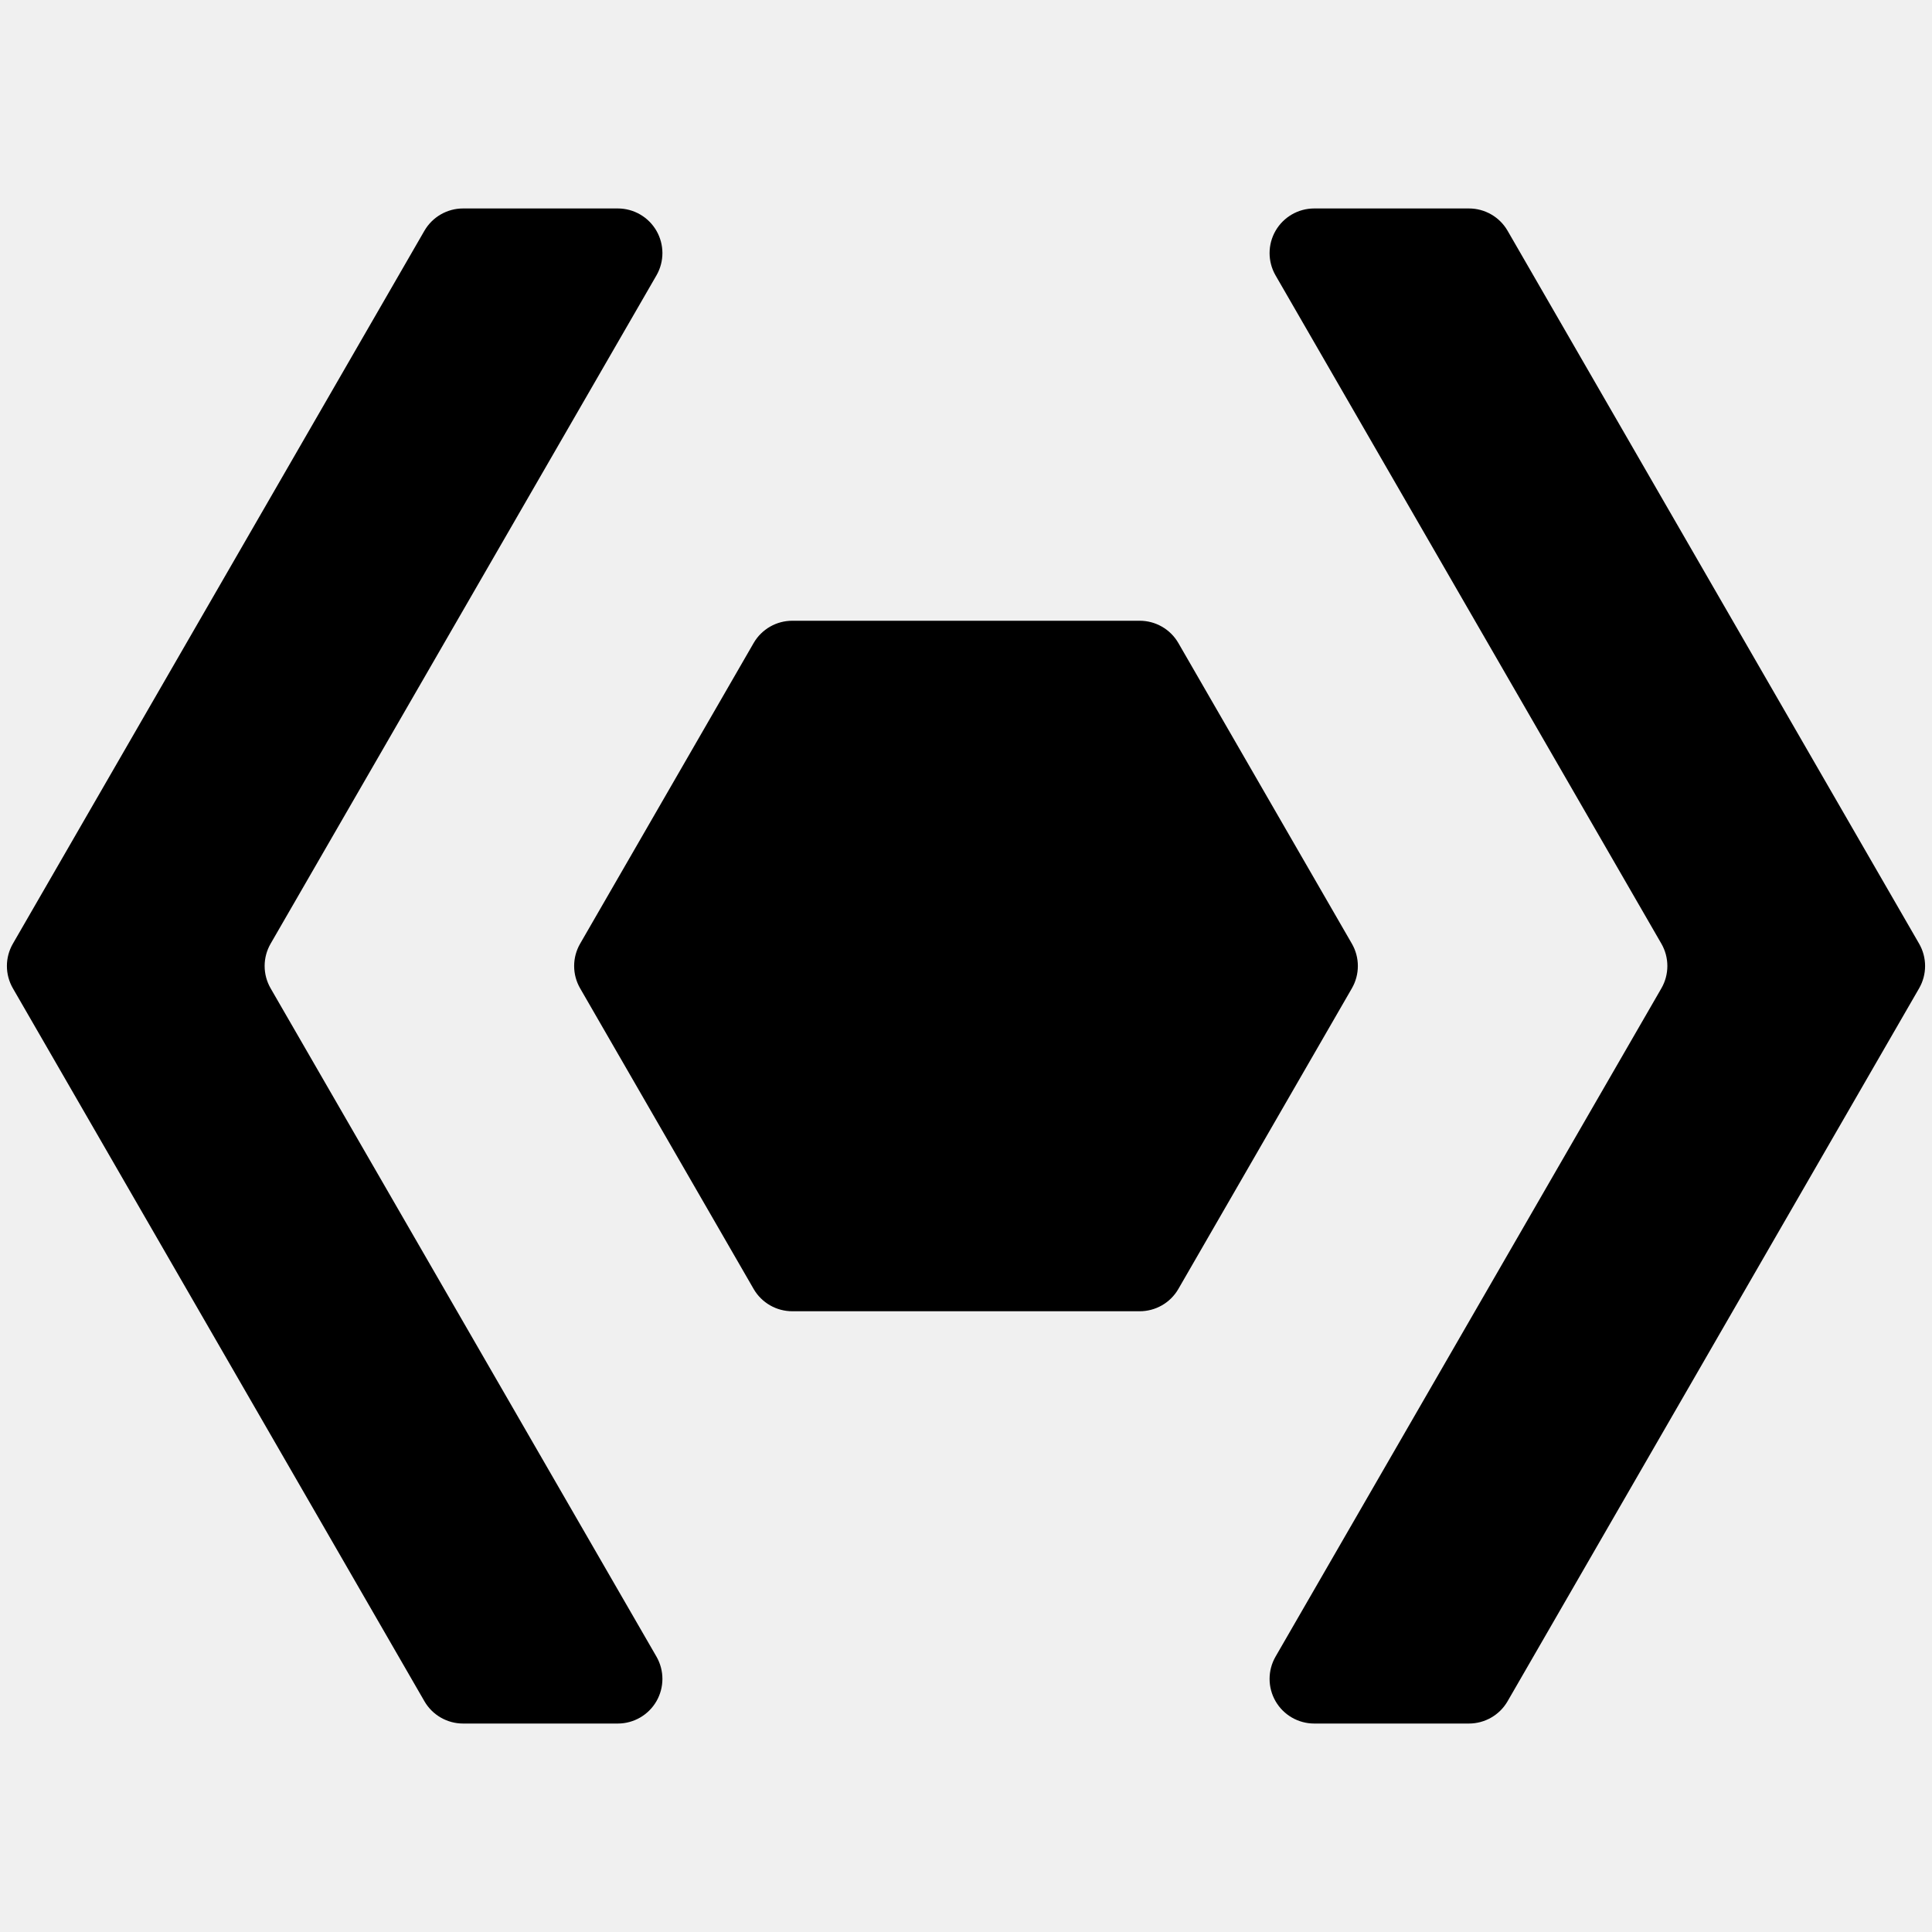
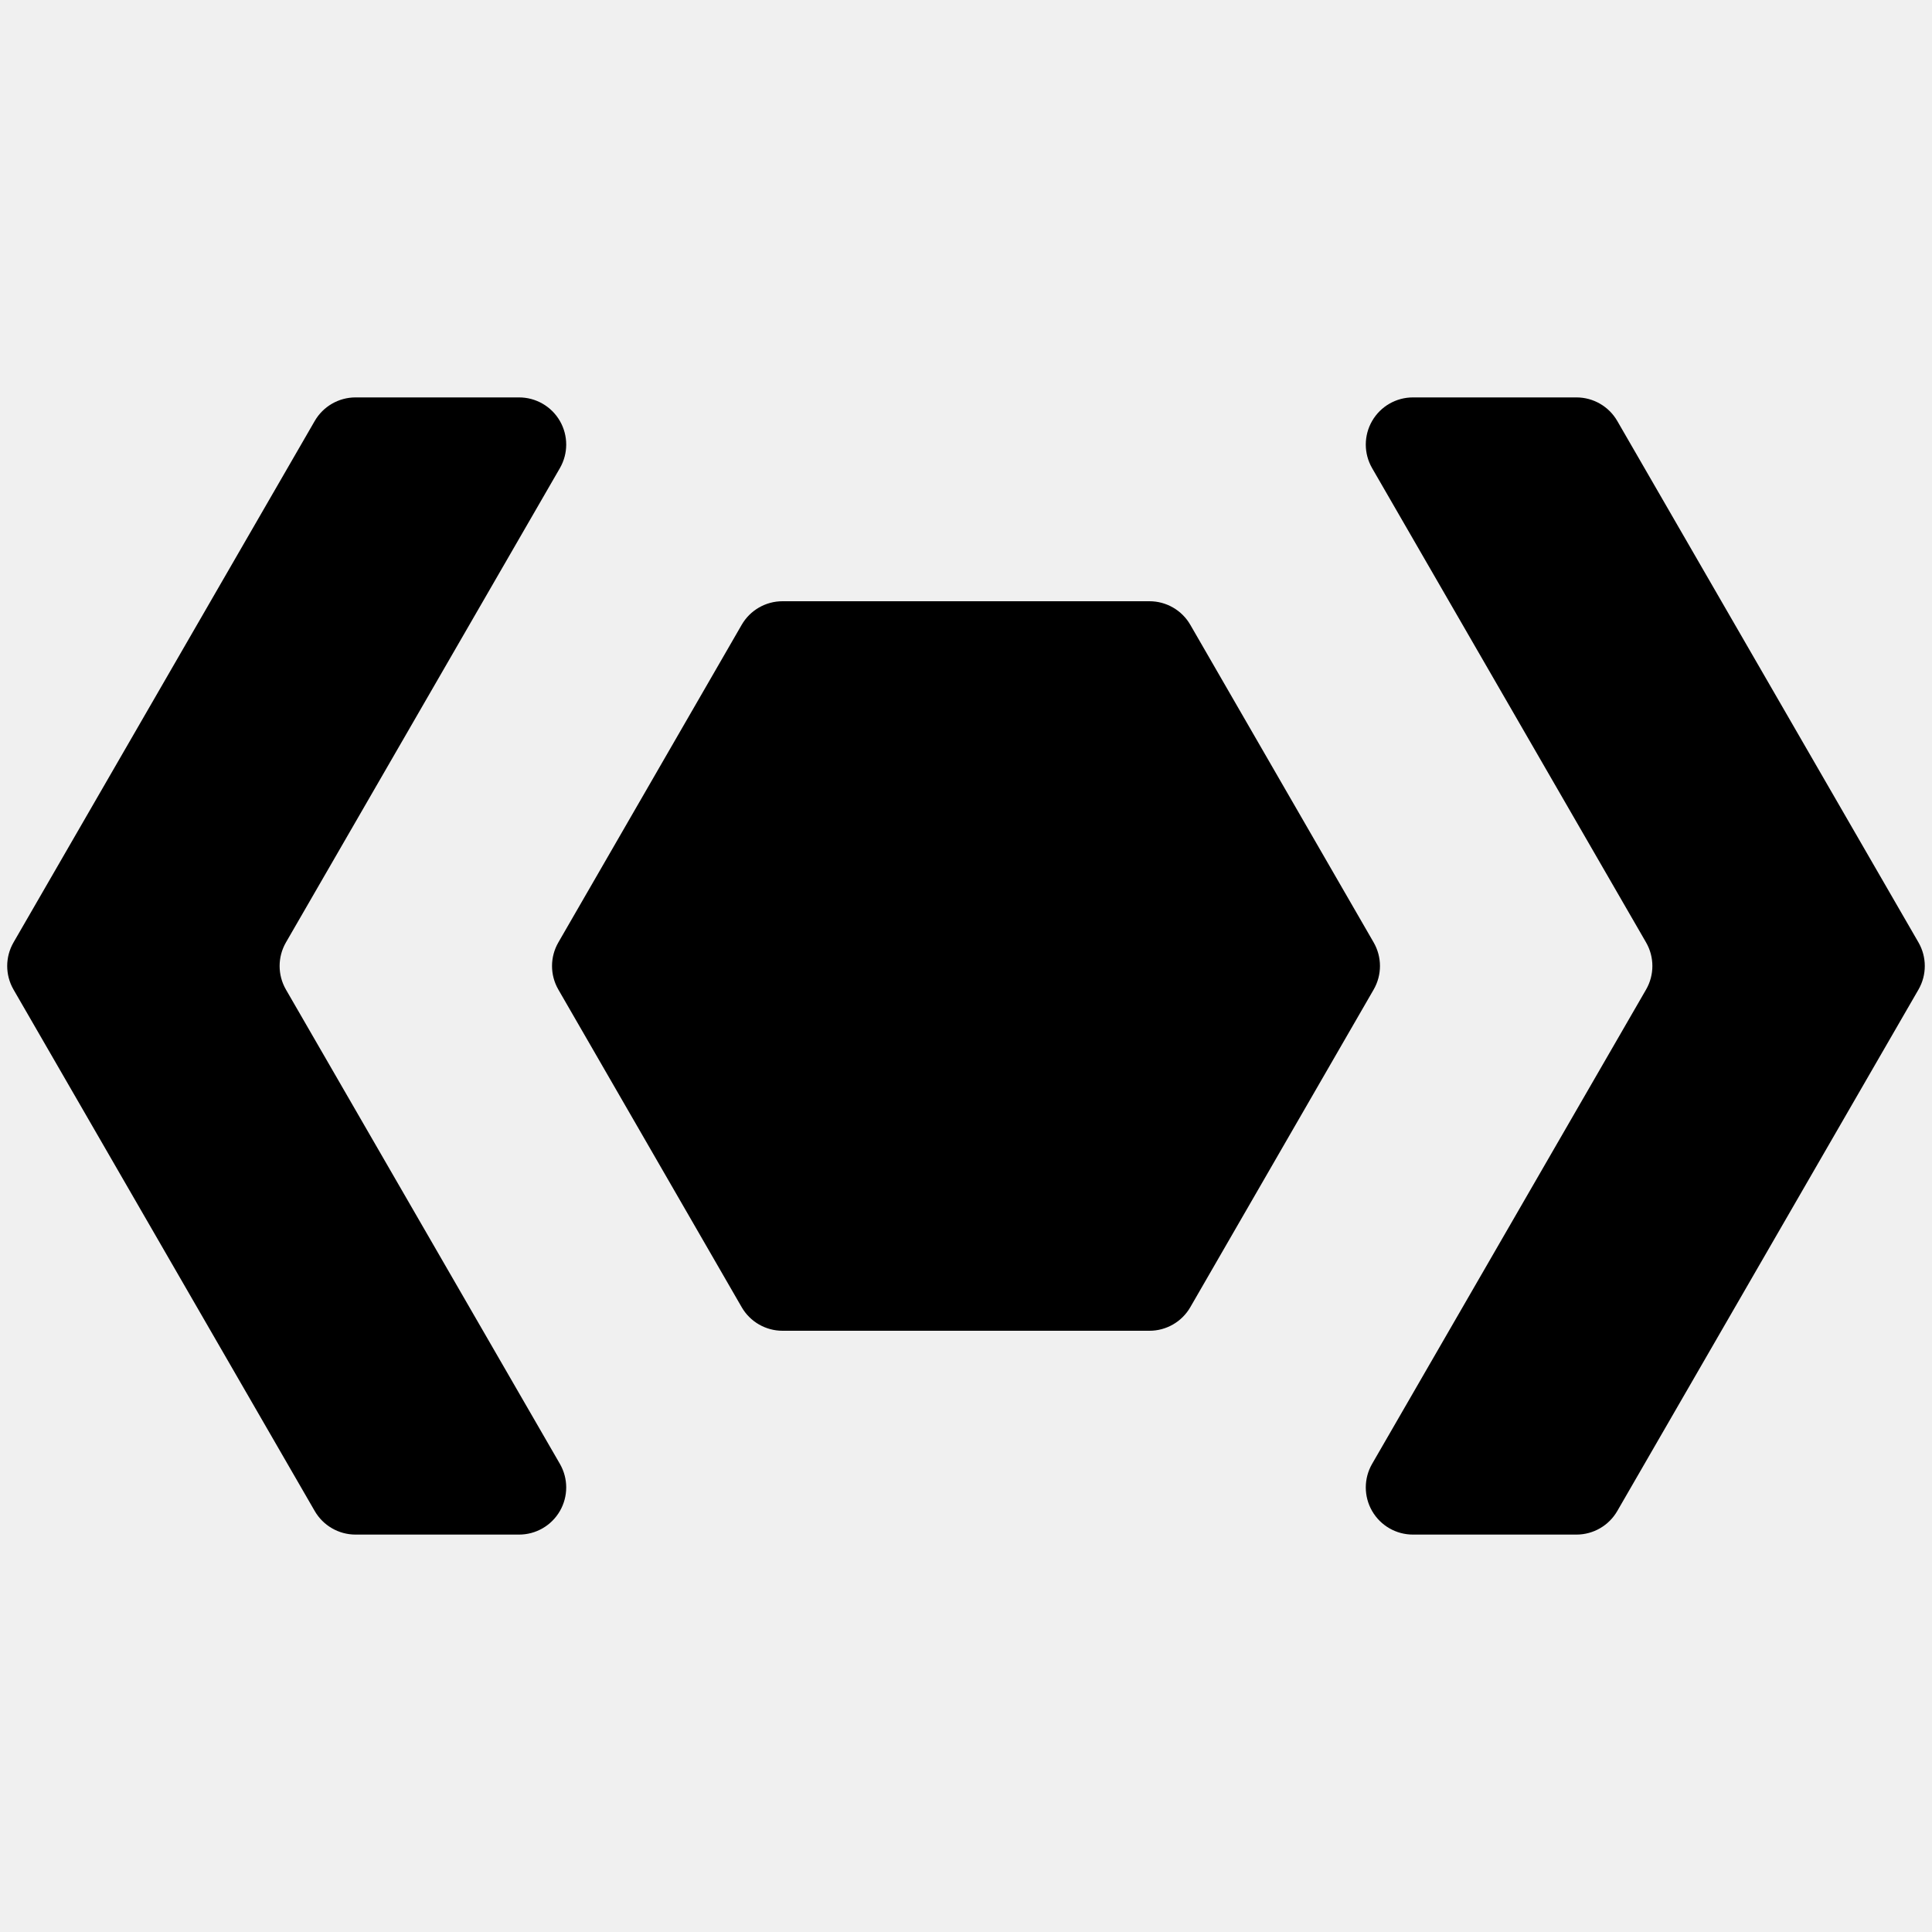
<svg xmlns="http://www.w3.org/2000/svg" viewBox="0 0 100 100">
  <style>path{fill:#000000}@media (prefers-color-scheme:dark){path{fill:#ffffff}}</style>
-   <path d="M23.97 10.79A2.31 2.31 0 0 0 21.97 11.94L0.67 48.84A2.31 2.31 0 0 0 0.67 51.16L21.97 88.06A2.31 2.31 0 0 0 23.97 89.21L31.98 89.21A2.31 2.31 0 0 0 33.98 85.75L14.01 51.16A2.31 2.31 0 0 1 14.01 48.84L33.98 14.25A2.31 2.31 0 0 0 31.98 10.79ZM69.97 48.84A2.31 2.31 0 0 1 69.97 51.16L60.99 66.72A2.31 2.31 0 0 1 58.98 67.87L41.02 67.87A2.31 2.31 0 0 1 39.01 66.72L30.03 51.16A2.31 2.31 0 0 1 30.03 48.84L39.01 33.28A2.31 2.31 0 0 1 41.02 32.13L58.98 32.13A2.31 2.31 0 0 1 60.99 33.28ZM76.03 10.79A2.31 2.31 0 0 1 78.03 11.94L99.33 48.84A2.31 2.31 0 0 1 99.33 51.16L78.03 88.06A2.31 2.31 0 0 1 76.03 89.21L68.02 89.21A2.31 2.31 0 0 1 66.02 85.75L85.99 51.16A2.31 2.31 0 0 0 85.99 48.84L66.02 14.25A2.31 2.31 0 0 1 68.02 10.79Z" />
+   <path d="M18.4 20.57A2.44 2.44 0 0 0 16.29 21.79L0.7 48.78A2.44 2.44 0 0 0 0.7 51.22L16.29 78.21A2.44 2.44 0 0 0 18.4 79.43L26.86 79.43A2.44 2.44 0 0 0 28.98 75.77L14.8 51.22A2.44 2.44 0 0 1 14.8 48.78L28.98 24.23A2.44 2.44 0 0 0 26.86 20.57ZM71.1 48.78A2.44 2.44 0 0 1 71.1 51.22L61.61 67.66A2.44 2.44 0 0 1 59.49 68.88L40.51 68.88A2.44 2.44 0 0 1 38.39 67.66L28.9 51.22A2.44 2.44 0 0 1 28.9 48.78L38.39 32.34A2.44 2.44 0 0 1 40.51 31.12L59.49 31.12A2.44 2.44 0 0 1 61.61 32.34ZM81.6 20.57A2.44 2.44 0 0 1 83.71 21.79L99.3 48.78A2.44 2.44 0 0 1 99.3 51.22L83.71 78.21A2.44 2.44 0 0 1 81.6 79.43L73.14 79.43A2.44 2.44 0 0 1 71.02 75.77L85.2 51.22A2.44 2.44 0 0 0 85.2 48.78L71.02 24.23A2.44 2.44 0 0 1 73.14 20.57Z" />
</svg>
